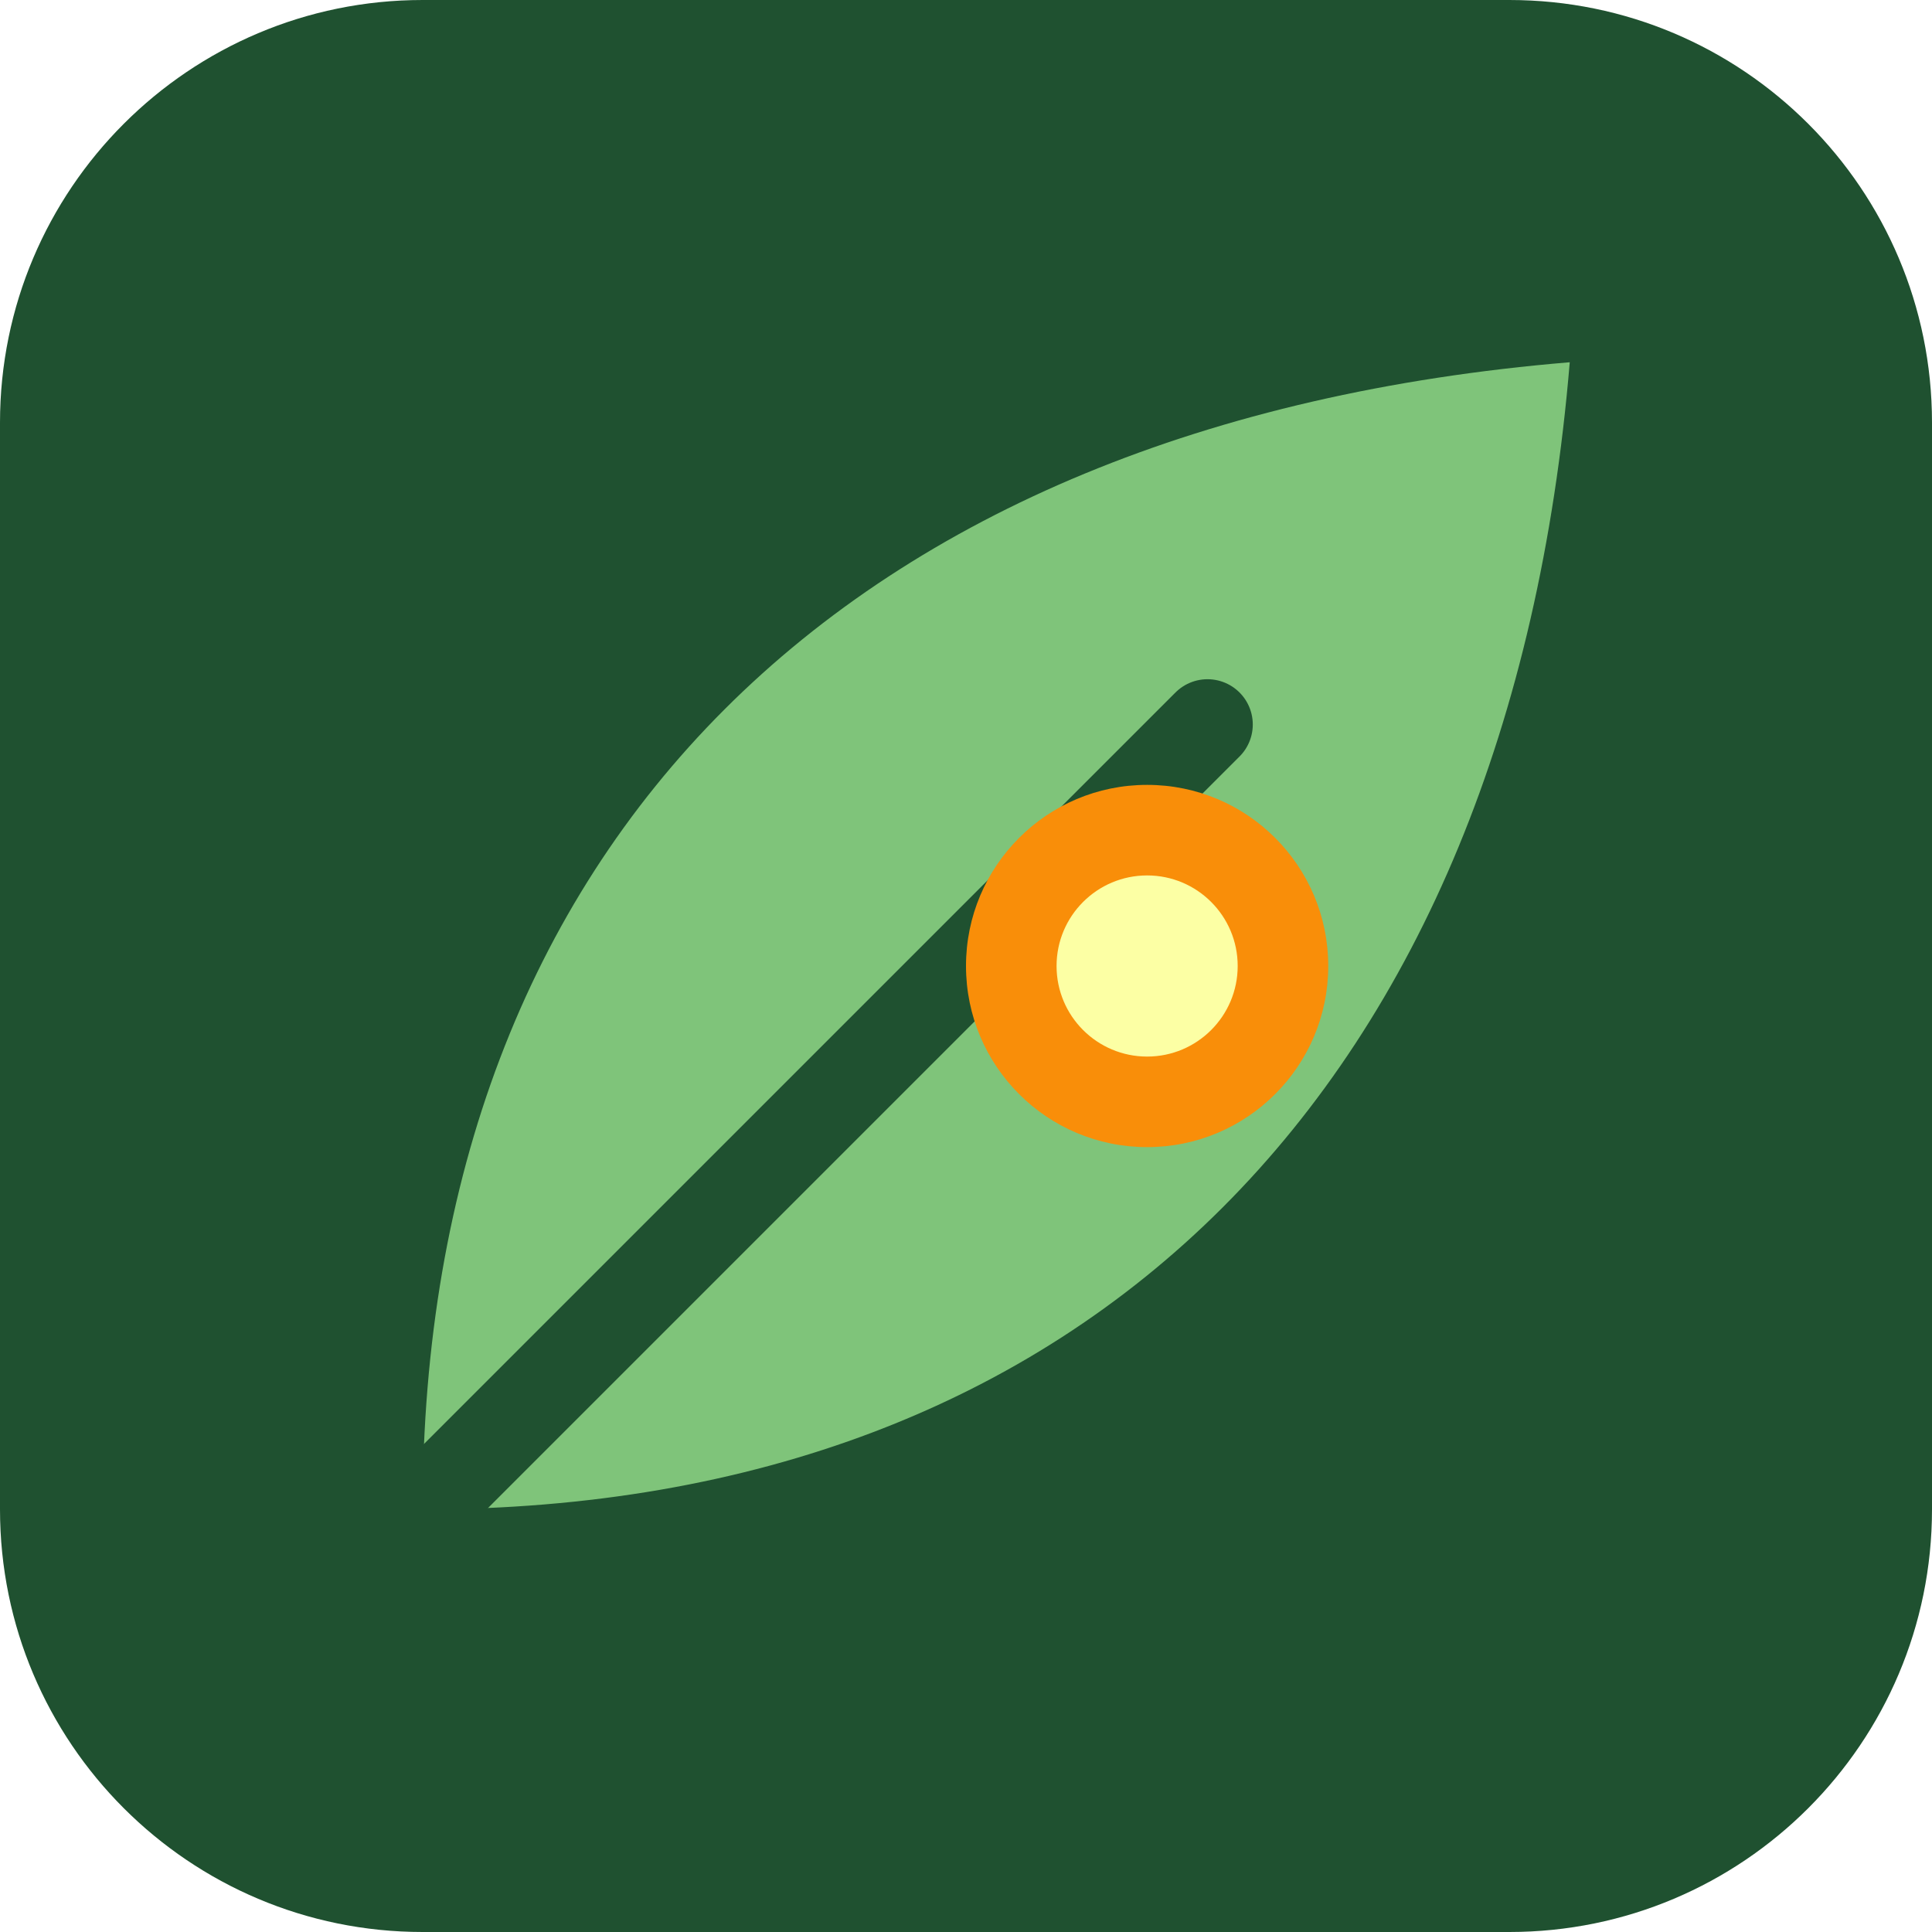
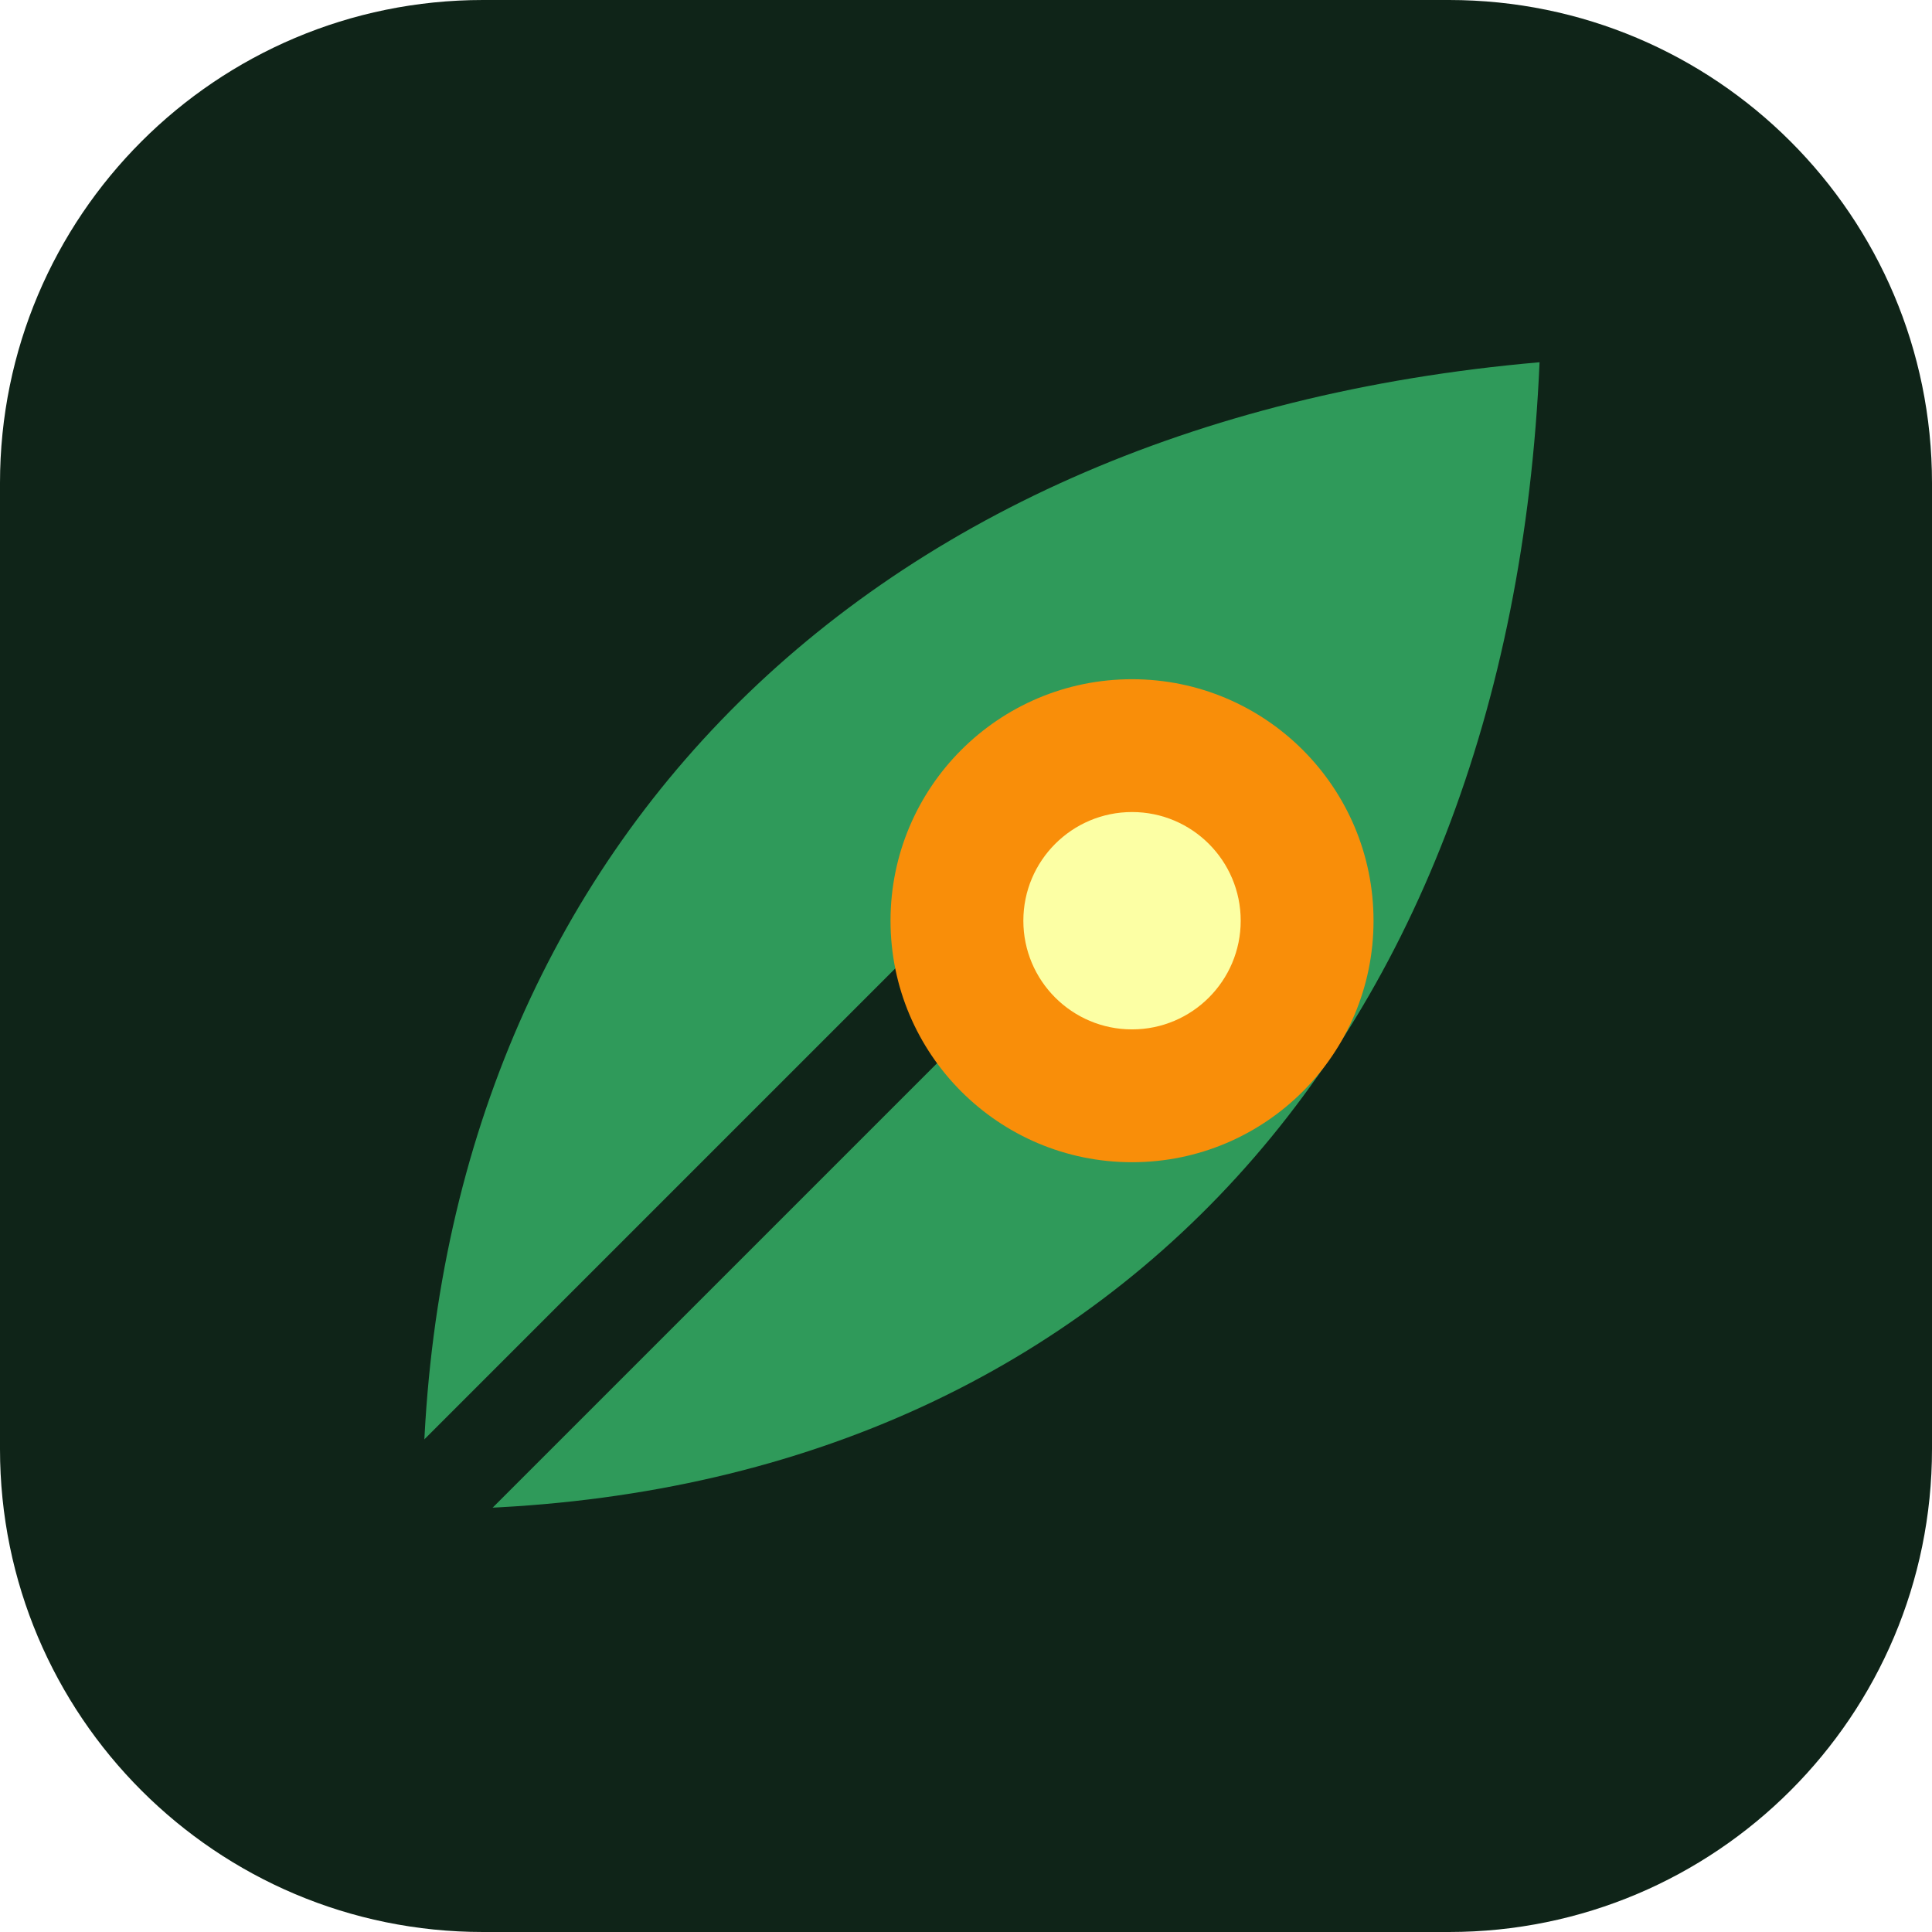
<svg xmlns="http://www.w3.org/2000/svg" viewBox="0 0 64 64">
-   <rect width="64" height="64" rx="14" fill="#1f5130" />
-   <path d="M14 50C14 28 28 14 52 12c-2 24-16 38-38 38z" fill="#7fc47a" />
-   <path d="M14 50L40 24" stroke="#1f5130" stroke-width="3" stroke-linecap="round" />
-   <circle cx="38" cy="32" r="6" fill="#f98e09" />
-   <circle cx="38" cy="32" r="3" fill="#fcffa4" />
+   <rect width="64" height="64" rx="16" fill="#0f2418" />
+   <path d="M14 50C14 29 28 14 51 12c-1 23-15 38-37 38z" fill="#2f9a5a" />
+   <path d="M14 50 39 25" stroke="#0f2418" stroke-width="3.2" stroke-linecap="round" />
+   <circle cx="37.5" cy="30.5" r="8" fill="#f98e09" />
+   <circle cx="37.5" cy="30.5" r="3.6" fill="#fcffa4" />
</svg>
